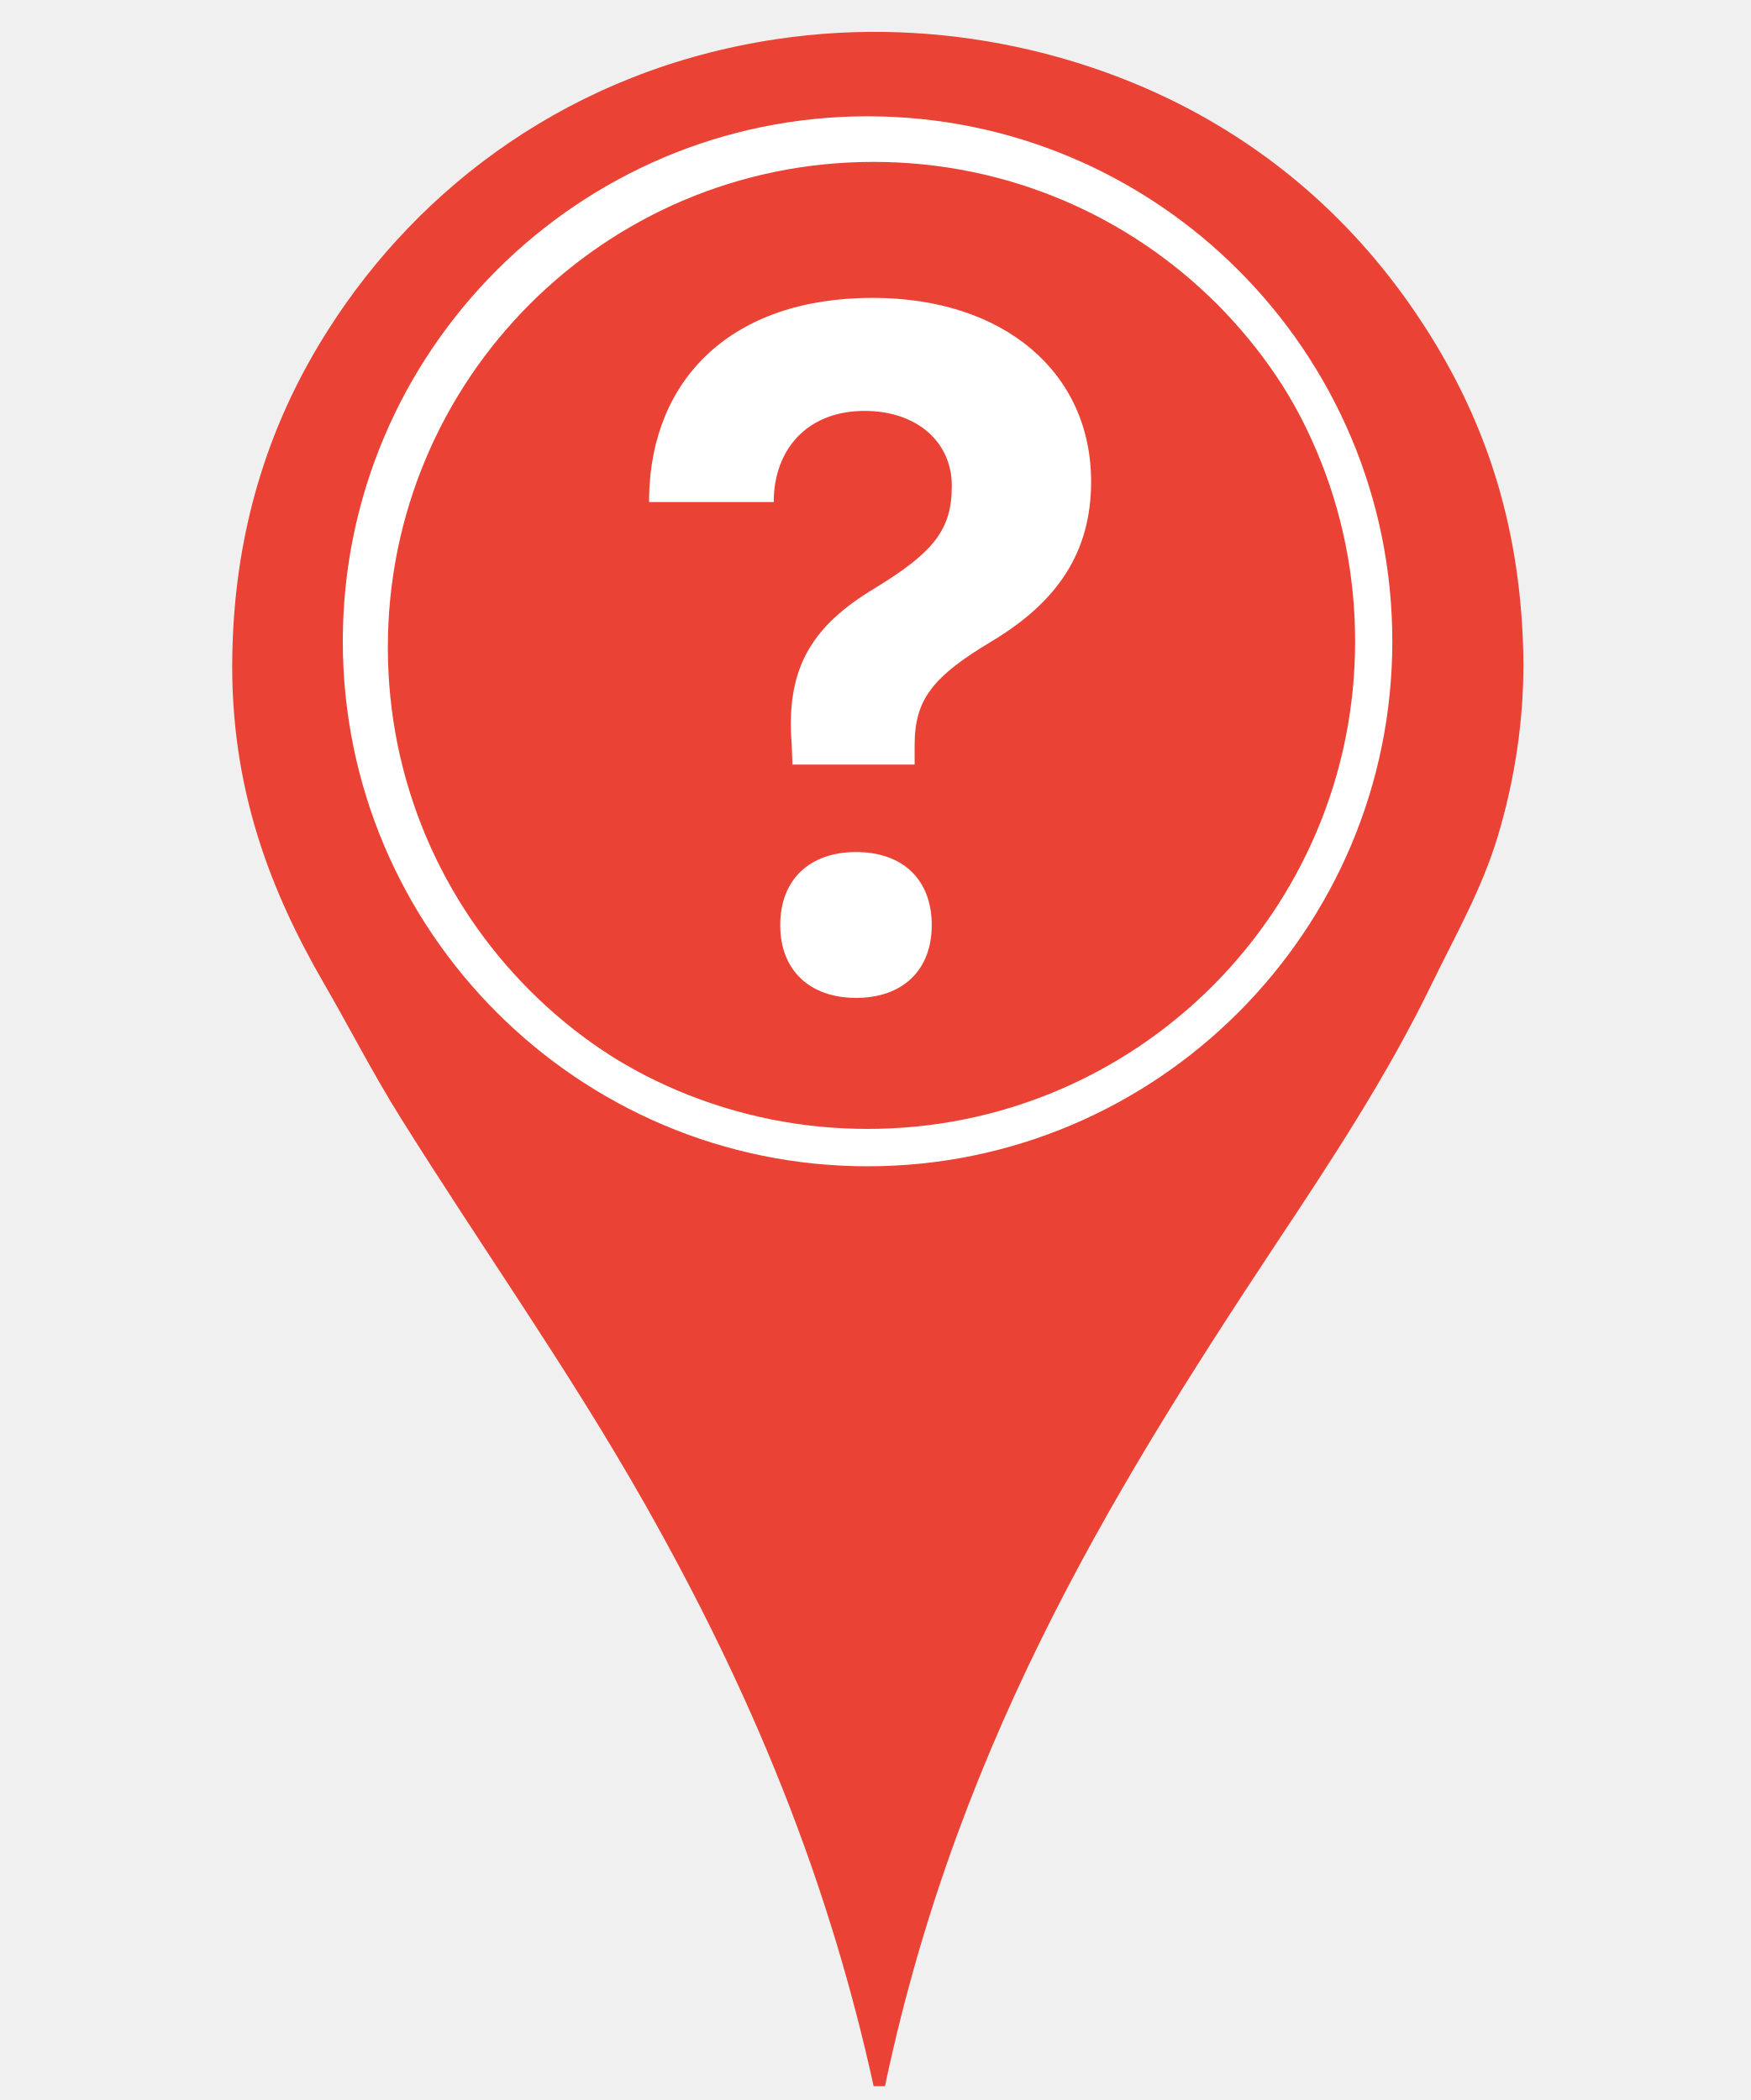
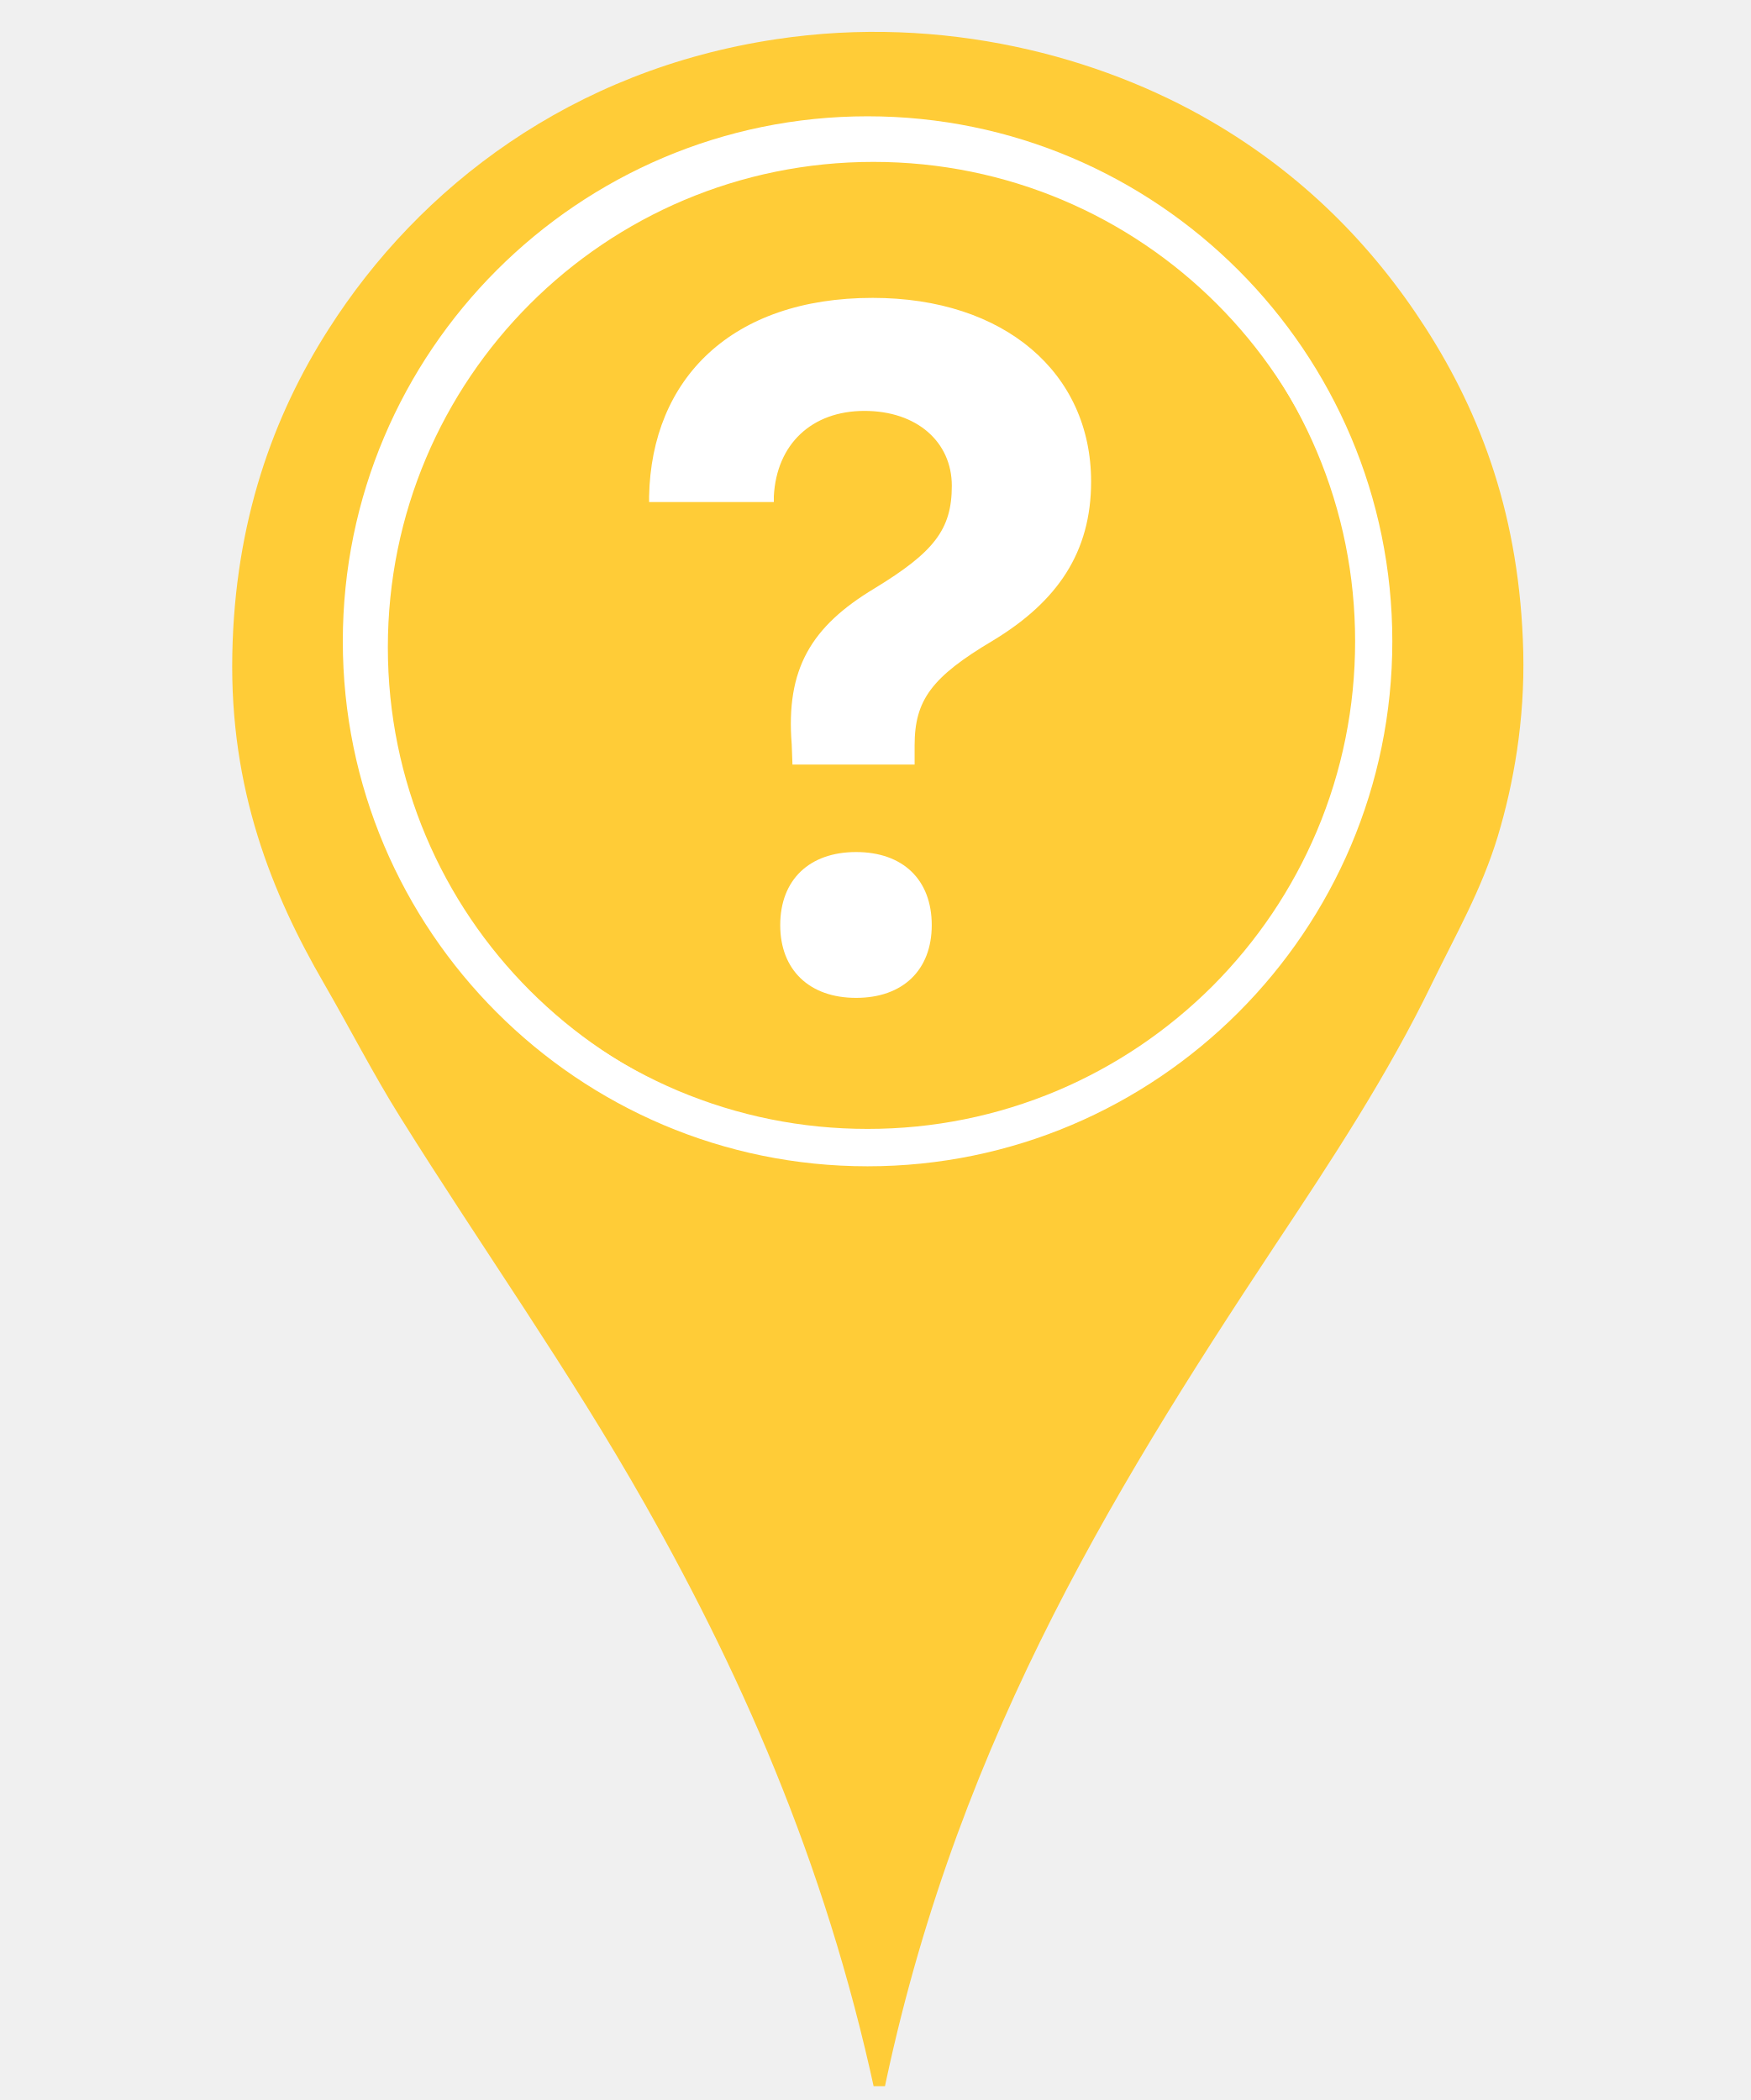
<svg xmlns="http://www.w3.org/2000/svg" width="50" zoomAndPan="magnify" viewBox="0 0 37.5 45" height="60" preserveAspectRatio="xMidYMid meet" version="1.0">
  <defs>
-     <clipPath id="82ac9fb940">
+     <clipPath id="a6cbea3a4c">
      <path d="M 6.664 1.82 L 30.664 1.82 L 30.664 25.82 L 6.664 25.82 Z M 6.664 1.82 " clip-rule="nonzero" />
    </clipPath>
-     <clipPath id="6bf4b423bb">
+     <clipPath id="8e3f13683f">
      <path d="M 4.918 0.297 L 32.668 0.297 L 32.668 44.703 L 4.918 44.703 Z M 4.918 0.297 " clip-rule="nonzero" />
    </clipPath>
-     <clipPath id="b7ec2c80dd">
+     <clipPath id="c04e610d29">
      <path d="M 7.336 2.492 L 29.836 2.492 L 29.836 24.992 L 7.336 24.992 Z M 7.336 2.492 " clip-rule="nonzero" />
    </clipPath>
-     <clipPath id="a85b95c7fa">
+     <clipPath id="3fd7c88a0f">
      <path d="M 7.836 2.996 L 29.586 2.996 L 29.586 24.746 L 7.836 24.746 Z M 7.836 2.996 " clip-rule="nonzero" />
    </clipPath>
-     <clipPath id="516e360133">
+     <clipPath id="d414cb0fc4">
      <path d="M 13.734 6.383 L 23.484 6.383 L 23.484 21.383 L 13.734 21.383 Z M 13.734 6.383 " clip-rule="nonzero" />
    </clipPath>
  </defs>
-   <g clip-path="url(#82ac9fb940)">
+   <g clip-path="url(#a6cbea3a4c)">
    <path fill="#ffffff" d="M 18.664 1.82 C 12.047 1.82 6.664 7.203 6.664 13.82 C 6.664 20.438 12.047 25.82 18.664 25.82 C 25.277 25.82 30.664 20.438 30.664 13.82 C 30.664 7.203 25.277 1.82 18.664 1.82 Z M 18.664 24.223 C 12.926 24.223 8.262 19.555 8.262 13.82 C 8.262 8.086 12.926 3.422 18.664 3.422 C 24.398 3.422 29.062 8.086 29.062 13.82 C 29.062 19.555 24.398 24.223 18.664 24.223 Z M 18.664 24.223 " fill-opacity="1" fill-rule="nonzero" />
  </g>
-   <g clip-path="url(#6bf4b423bb)">
-     <path fill="#ea4335" d="M 18.84 45.289 C 17.816 40.277 16.008 36.105 13.82 32.238 C 12.199 29.371 10.316 26.727 8.578 23.945 C 7.996 23.016 7.496 22.035 6.938 21.07 C 5.824 19.145 4.918 16.91 4.977 14.012 C 5.031 11.184 5.852 8.91 7.039 7.055 C 8.984 4 12.25 1.496 16.629 0.84 C 20.211 0.301 23.566 1.211 25.945 2.598 C 27.891 3.73 29.398 5.246 30.543 7.031 C 31.738 8.895 32.562 11.094 32.633 13.965 C 32.668 15.434 32.426 16.797 32.086 17.926 C 31.738 19.07 31.188 20.027 30.691 21.047 C 29.73 23.039 28.523 24.867 27.312 26.691 C 23.707 32.137 20.324 37.684 18.84 45.289 Z M 18.84 45.289 " fill-opacity="1" fill-rule="evenodd" />
+   <g clip-path="url(#8e3f13683f)">
+     <path fill="#ffcc37" d="M 18.84 45.289 C 17.816 40.277 16.008 36.105 13.82 32.238 C 12.199 29.371 10.316 26.727 8.578 23.945 C 7.996 23.016 7.496 22.035 6.938 21.07 C 5.824 19.145 4.918 16.91 4.977 14.012 C 5.031 11.184 5.852 8.91 7.039 7.055 C 8.984 4 12.25 1.496 16.629 0.84 C 20.211 0.301 23.566 1.211 25.945 2.598 C 27.891 3.73 29.398 5.246 30.543 7.031 C 31.738 8.895 32.562 11.094 32.633 13.965 C 32.668 15.434 32.426 16.797 32.086 17.926 C 31.738 19.07 31.188 20.027 30.691 21.047 C 29.73 23.039 28.523 24.867 27.312 26.691 C 23.707 32.137 20.324 37.684 18.84 45.289 Z M 18.84 45.289 " fill-opacity="1" fill-rule="evenodd" />
  </g>
-   <path fill="#ea4335" d="M 23.648 13.98 C 23.648 14.301 23.617 14.613 23.555 14.926 C 23.492 15.234 23.402 15.539 23.281 15.832 C 23.16 16.125 23.008 16.402 22.832 16.664 C 22.656 16.93 22.453 17.172 22.23 17.398 C 22.004 17.621 21.762 17.82 21.496 17.996 C 21.23 18.172 20.953 18.324 20.656 18.445 C 20.363 18.566 20.062 18.656 19.75 18.719 C 19.438 18.781 19.121 18.812 18.805 18.812 C 18.484 18.812 18.172 18.781 17.859 18.719 C 17.547 18.656 17.242 18.566 16.949 18.445 C 16.656 18.324 16.375 18.172 16.113 17.996 C 15.848 17.82 15.602 17.621 15.379 17.398 C 15.152 17.172 14.953 16.93 14.773 16.664 C 14.598 16.402 14.449 16.125 14.328 15.832 C 14.207 15.539 14.113 15.234 14.051 14.926 C 13.988 14.613 13.957 14.301 13.957 13.98 C 13.957 13.664 13.988 13.352 14.051 13.039 C 14.113 12.73 14.207 12.426 14.328 12.133 C 14.449 11.84 14.598 11.562 14.773 11.301 C 14.953 11.035 15.152 10.793 15.379 10.566 C 15.602 10.344 15.848 10.145 16.113 9.965 C 16.375 9.789 16.656 9.641 16.949 9.52 C 17.242 9.398 17.547 9.309 17.859 9.246 C 18.172 9.184 18.484 9.152 18.805 9.152 C 19.121 9.152 19.438 9.184 19.75 9.246 C 20.062 9.309 20.363 9.398 20.656 9.52 C 20.953 9.641 21.23 9.789 21.496 9.965 C 21.762 10.145 22.004 10.344 22.23 10.566 C 22.453 10.793 22.656 11.035 22.832 11.301 C 23.008 11.562 23.16 11.84 23.281 12.133 C 23.402 12.426 23.492 12.73 23.555 13.039 C 23.617 13.352 23.648 13.664 23.648 13.98 Z M 23.648 13.98 " fill-opacity="1" fill-rule="nonzero" />
-   <g clip-path="url(#b7ec2c80dd)">
+   <path fill="#ffcc37" d="M 23.648 13.98 C 23.648 14.301 23.617 14.613 23.555 14.926 C 23.492 15.234 23.402 15.539 23.281 15.832 C 23.16 16.125 23.008 16.402 22.832 16.664 C 22.656 16.93 22.453 17.172 22.23 17.398 C 22.004 17.621 21.762 17.82 21.496 17.996 C 21.23 18.172 20.953 18.324 20.656 18.445 C 20.363 18.566 20.062 18.656 19.75 18.719 C 19.438 18.781 19.121 18.812 18.805 18.812 C 18.484 18.812 18.172 18.781 17.859 18.719 C 17.547 18.656 17.242 18.566 16.949 18.445 C 16.656 18.324 16.375 18.172 16.113 17.996 C 15.848 17.82 15.602 17.621 15.379 17.398 C 15.152 17.172 14.953 16.93 14.773 16.664 C 14.598 16.402 14.449 16.125 14.328 15.832 C 14.207 15.539 14.113 15.234 14.051 14.926 C 13.988 14.613 13.957 14.301 13.957 13.98 C 13.957 13.664 13.988 13.352 14.051 13.039 C 14.113 12.73 14.207 12.426 14.328 12.133 C 14.449 11.84 14.598 11.562 14.773 11.301 C 14.953 11.035 15.152 10.793 15.379 10.566 C 15.602 10.344 15.848 10.145 16.113 9.965 C 16.375 9.789 16.656 9.641 16.949 9.52 C 17.242 9.398 17.547 9.309 17.859 9.246 C 18.172 9.184 18.484 9.152 18.805 9.152 C 19.121 9.152 19.438 9.184 19.75 9.246 C 20.062 9.309 20.363 9.398 20.656 9.52 C 20.953 9.641 21.23 9.789 21.496 9.965 C 21.762 10.145 22.004 10.344 22.23 10.566 C 22.453 10.793 22.656 11.035 22.832 11.301 C 23.008 11.562 23.16 11.84 23.281 12.133 C 23.402 12.426 23.492 12.73 23.555 13.039 C 23.617 13.352 23.648 13.664 23.648 13.98 Z M 23.648 13.98 " fill-opacity="1" fill-rule="nonzero" />
+   <g clip-path="url(#c04e610d29)">
    <path fill="#ffffff" d="M 18.586 2.492 C 12.387 2.492 7.344 7.539 7.344 13.742 C 7.344 19.945 12.387 24.992 18.586 24.992 C 24.785 24.992 29.828 19.945 29.828 13.742 C 29.828 7.539 24.785 2.492 18.586 2.492 Z M 25.973 21.133 C 25.012 22.09 23.895 22.844 22.652 23.371 C 21.363 23.914 19.996 24.191 18.586 24.191 C 17.176 24.191 15.809 23.914 14.52 23.371 C 13.277 22.844 12.16 22.09 11.203 21.133 C 10.242 20.172 9.488 19.055 8.961 17.809 C 8.418 16.523 8.141 15.156 8.141 13.742 C 8.141 12.332 8.418 10.961 8.961 9.676 C 9.488 8.43 10.242 7.312 11.203 6.355 C 12.16 5.395 13.277 4.641 14.52 4.113 C 17.09 3.027 20.082 3.027 22.652 4.113 C 23.895 4.641 25.012 5.395 25.973 6.355 C 26.93 7.312 27.684 8.43 28.211 9.676 C 28.754 10.961 29.031 12.332 29.031 13.742 C 29.031 15.152 28.754 16.523 28.211 17.809 C 27.684 19.055 26.93 20.172 25.973 21.133 Z M 25.973 21.133 " fill-opacity="1" fill-rule="nonzero" />
  </g>
-   <g clip-path="url(#a85b95c7fa)">
+   <g clip-path="url(#3fd7c88a0f)">
    <path fill="#ffffff" d="M 18.711 2.996 C 12.711 2.996 7.836 7.871 7.836 13.871 C 7.836 19.871 12.711 24.746 18.711 24.746 C 24.711 24.746 29.586 19.871 29.586 13.871 C 29.586 7.871 24.711 2.996 18.711 2.996 Z M 18.711 3.469 C 24.465 3.469 29.113 8.121 29.113 13.871 C 29.113 19.621 24.465 24.273 18.711 24.273 C 12.961 24.273 8.309 19.621 8.309 13.871 C 8.309 8.121 12.961 3.469 18.711 3.469 Z M 18.711 3.469 " fill-opacity="1" fill-rule="nonzero" />
  </g>
-   <g clip-path="url(#516e360133)">
+   <g clip-path="url(#d414cb0fc4)">
    <path fill="#ffffff" d="M 18.695 6.383 C 15.672 6.383 13.957 8.117 13.906 10.633 L 13.906 10.758 L 16.578 10.758 L 16.578 10.633 C 16.637 9.52 17.387 8.805 18.52 8.805 C 19.641 8.805 20.391 9.469 20.391 10.41 C 20.391 11.348 20.008 11.832 18.734 12.609 C 17.375 13.426 16.832 14.336 16.961 15.949 L 16.977 16.383 L 19.594 16.383 L 19.594 15.973 C 19.594 15.004 19.957 14.508 21.266 13.73 C 22.656 12.891 23.375 11.832 23.375 10.32 C 23.375 7.988 21.516 6.383 18.695 6.383 Z M 18.34 18.258 C 17.34 18.258 16.715 18.852 16.715 19.824 C 16.715 20.785 17.34 21.383 18.34 21.383 C 19.344 21.383 19.961 20.785 19.961 19.824 C 19.961 18.852 19.344 18.258 18.34 18.258 Z M 18.34 18.258 " fill-opacity="1" fill-rule="nonzero" />
  </g>
</svg>
